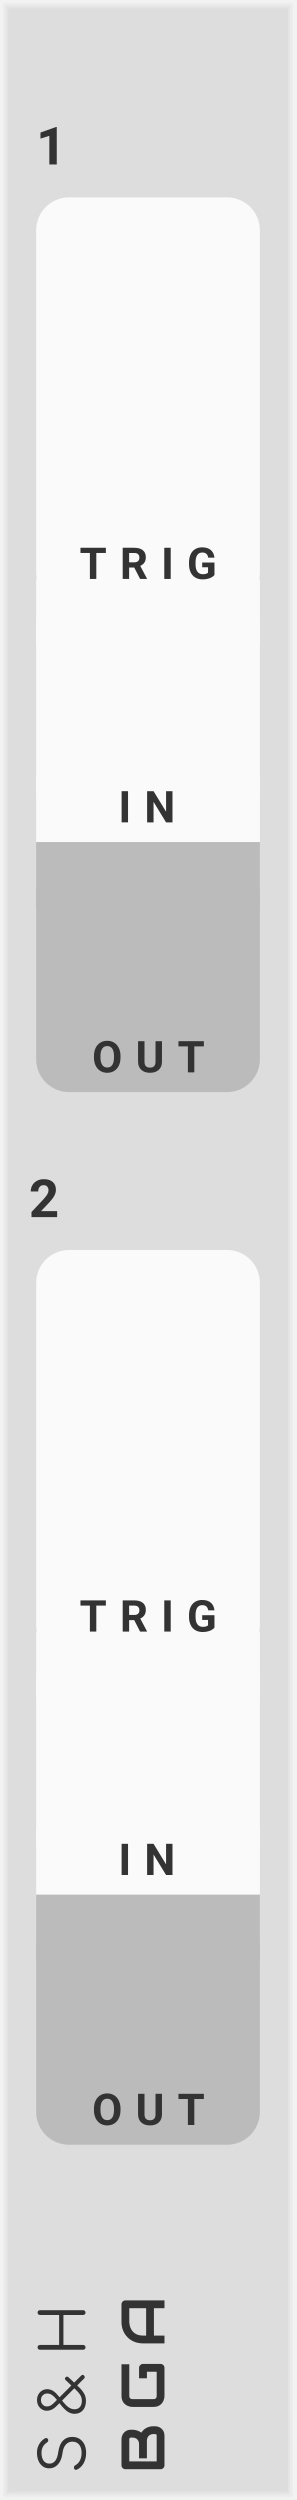
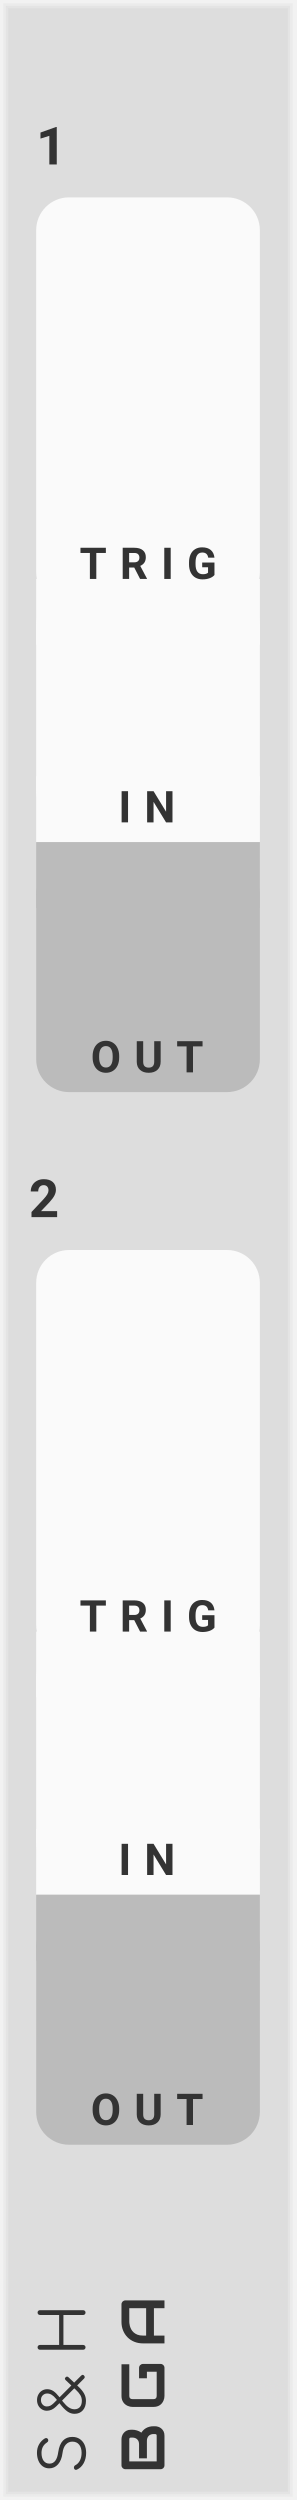
<svg xmlns="http://www.w3.org/2000/svg" version="1.1" width="45" height="380" viewBox="0 0 45 380" id="svg107">
  <style id="style2">
    text {
      fill: #333;
      font-family: 'Roboto', sans-serif;
      font-weight: bold;
    }
    text.title {
      font-family: 'Comfortaa', sans-serif;
      font-weight: normal;
    }
    text.brand {
      font-family: 'Audiowide', sans-serif;
      font-weight: bold;
    }
  </style>
  <defs id="defs23">
    <symbol id="button" viewBox="0 0 18px 18px">
      <g transform="translate(9 9)" id="g6">
        <circle cx="0" cy="0" r="8.5" stroke-width="1" stroke="#00f" fill="#f00" id="circle4" />
      </g>
    </symbol>
    <symbol id="input" viewBox="0 0 24px 24px">
      <g transform="translate(12 12)" id="g13">
        <circle cx="0" cy="0" r="5" stroke-width="1" stroke="#0f0" fill="#0f0" id="circle9" />
        <circle cx="0" cy="0" r="10.5" stroke-width="3" stroke="#0f0" fill="none" id="circle11" />
      </g>
    </symbol>
    <symbol id="output" viewBox="0 0 24px 24px">
      <g transform="translate(12 12)" id="g20">
        <circle cx="0" cy="0" r="5" stroke-width="1" stroke="#f00" fill="#f00" id="circle16" />
        <circle cx="0" cy="0" r="10.5" stroke-width="3" stroke="#f00" fill="none" id="circle18" />
      </g>
    </symbol>
  </defs>
  <path style="fill:#dddddd" d="M 0,0 H 45 V 380 H 0 Z" id="rect25" />
  <path style="fill:none;stroke:#e4e4e4;stroke-width:0.5" d="M 1,1 H 44 V 379 H 1 V 1" id="polyline27" />
  <path style="fill:none;stroke:#ebebeb;stroke-width:0.8" d="m 0.5,0.5 h 44 v 379 H 0.5 V 0.5" id="polyline29" />
  <path style="fill:none;stroke:#f2f2f2;stroke-width:1" d="M 0,0 H 45 V 380 H 0 V 0" id="polyline31" />
  <g aria-label="S&amp;H" transform="rotate(-90)" style="font-weight:normal;font-size:9.333px;font-family:Comfortaa, sans-serif;letter-spacing:2.5px;fill:#333333" id="text33">
    <path d="m -372.827,13.093 q -0.887,0 -1.577,-0.373 -0.681,-0.383 -0.98,-1.027 -0.037,-0.065 -0.037,-0.149 0,-0.131 0.093,-0.215 0.103,-0.093 0.271,-0.093 0.112,0 0.205,0.065 0.103,0.056 0.149,0.168 0.215,0.42 0.709,0.681 0.504,0.252 1.167,0.252 0.765,0 1.232,-0.364 0.467,-0.373 0.467,-1.036 0,-0.588 -0.439,-0.989 -0.429,-0.401 -1.297,-0.513 -1.083,-0.131 -1.708,-0.672 -0.616,-0.551 -0.616,-1.344 0,-0.56 0.299,-0.98 0.308,-0.429 0.84,-0.653 0.541,-0.233 1.223,-0.233 0.737,0 1.297,0.327 0.56,0.327 0.877,0.849 0.065,0.103 0.065,0.224 0,0.177 -0.168,0.28 -0.075,0.037 -0.168,0.037 -0.103,0 -0.196,-0.047 -0.084,-0.056 -0.14,-0.149 -0.523,-0.821 -1.577,-0.831 -0.756,0 -1.195,0.317 -0.439,0.317 -0.439,0.905 0,1.092 1.764,1.325 1.157,0.168 1.727,0.709 0.569,0.541 0.569,1.428 0,0.653 -0.317,1.129 -0.317,0.476 -0.868,0.728 -0.551,0.243 -1.232,0.243 z" style="font-weight:normal;font-size:9.333px;font-family:Comfortaa, sans-serif;letter-spacing:2.5px;fill:#333333" id="path151" />
    <path d="m -361.114,12.319 q 0.14,0.14 0.14,0.252 0,0.093 -0.103,0.196 -0.112,0.112 -0.243,0.112 -0.121,0 -0.233,-0.112 l -1.036,-1.036 -0.187,0.196 q -0.523,0.56 -1.036,0.849 -0.513,0.289 -1.12,0.289 -0.905,0 -1.437,-0.476 -0.532,-0.476 -0.532,-1.26 0,-0.579 0.355,-1.083 0.364,-0.513 1.148,-1.12 l 0.112,-0.093 -0.504,-0.504 q -0.644,-0.644 -0.644,-1.409 0,-0.42 0.215,-0.756 0.215,-0.345 0.579,-0.541 0.373,-0.196 0.831,-0.196 0.467,0 0.84,0.205 0.383,0.205 0.597,0.56 0.215,0.355 0.215,0.793 -0.009,0.513 -0.289,0.933 -0.28,0.411 -0.849,0.859 l -0.093,0.075 1.792,1.792 0.793,-0.84 q 0.131,-0.14 0.243,-0.14 0.093,0 0.196,0.093 0.121,0.103 0.121,0.233 0,0.103 -0.112,0.233 l -0.803,0.849 z m -3.677,-3.668 0.177,-0.14 q 0.803,-0.635 0.803,-1.335 0,-0.401 -0.271,-0.672 -0.261,-0.28 -0.728,-0.28 -0.411,0 -0.691,0.261 -0.28,0.261 -0.28,0.625 0,0.289 0.112,0.532 0.121,0.243 0.364,0.495 z m 1.764,2.641 -1.857,-1.857 -0.187,0.14 q -0.597,0.476 -0.868,0.896 -0.271,0.42 -0.271,0.859 0,0.504 0.336,0.812 0.345,0.299 0.961,0.299 0.457,0 0.849,-0.224 0.392,-0.233 0.84,-0.709 z" style="font-weight:normal;font-size:9.333px;font-family:Comfortaa, sans-serif;letter-spacing:2.5px;fill:#333333" id="path153" />
    <path d="m -356.796,13 q -0.149,0 -0.261,-0.103 -0.103,-0.112 -0.103,-0.261 V 6.075 q 0,-0.159 0.103,-0.261 0.112,-0.103 0.261,-0.103 0.159,0 0.261,0.103 0.103,0.103 0.103,0.261 v 2.912 h 4.555 V 6.075 q 0,-0.159 0.103,-0.261 0.112,-0.103 0.261,-0.103 0.159,0 0.261,0.103 0.103,0.103 0.103,0.261 V 12.636 q 0,0.149 -0.103,0.261 Q -351.355,13 -351.514,13 q -0.149,0 -0.261,-0.103 -0.103,-0.112 -0.103,-0.261 V 9.64 h -4.555 V 12.636 q 0,0.149 -0.103,0.261 Q -356.638,13 -356.796,13 Z" style="font-weight:normal;font-size:9.333px;font-family:Comfortaa, sans-serif;letter-spacing:2.5px;fill:#333333" id="path155" />
  </g>
  <g id="g39" transform="rotate(-90,200.5,175.5)">
    <g aria-label="BGA" style="font-weight:bold;font-size:9.333px;font-family:Audiowide, sans-serif;letter-spacing:2px;fill:#333333" id="text35">
      <path d="m 7.21,-1.436 q 0,0.219 -0.077,0.469 -0.073,0.251 -0.246,0.465 -0.169,0.214 -0.442,0.36 Q 6.171,0 5.774,0 H 1.276 Q 1.148,0 1.039,-0.046 0.93,-0.091 0.848,-0.169 q -0.077,-0.082 -0.123,-0.191 -0.046,-0.109 -0.046,-0.237 V -5.938 q 0,-0.123 0.046,-0.232 0.046,-0.109 0.123,-0.191 0.082,-0.082 0.191,-0.128 0.109,-0.046 0.237,-0.046 h 3.965 q 0.219,0 0.469,0.077 0.251,0.077 0.465,0.251 0.219,0.169 0.36,0.442 0.146,0.273 0.146,0.67 v 0.223 q 0,0.314 -0.105,0.679 -0.105,0.36 -0.337,0.684 0.201,0.123 0.374,0.296 0.178,0.173 0.31,0.401 0.132,0.228 0.21,0.515 0.077,0.287 0.077,0.633 z M 6.025,-1.663 q 0,-0.232 -0.073,-0.415 Q 5.879,-2.265 5.747,-2.397 5.615,-2.529 5.428,-2.598 5.241,-2.671 5.008,-2.671 H 2.338 v -1.194 h 2.137 q 0.232,0 0.419,-0.068 0.187,-0.073 0.319,-0.205 0.132,-0.132 0.201,-0.314 0.073,-0.187 0.073,-0.419 v -0.223 q 0,-0.255 -0.246,-0.255 h -3.377 v 4.165 h 3.91 q 0.032,0 0.077,-0.005 0.046,-0.005 0.082,-0.027 0.036,-0.023 0.064,-0.077 0.027,-0.055 0.027,-0.15 z" style="font-weight:bold;font-size:9.333px;font-family:Audiowide, sans-serif;letter-spacing:2px;fill:#333333" id="path158" />
      <path d="m 16.684,-0.597 q 0,0.128 -0.046,0.237 -0.046,0.109 -0.128,0.191 -0.077,0.077 -0.187,0.123 Q 16.214,0 16.087,0 h -4.275 q -0.164,0 -0.355,-0.036 -0.187,-0.041 -0.374,-0.123 -0.182,-0.082 -0.351,-0.21 -0.169,-0.132 -0.301,-0.314 -0.128,-0.187 -0.205,-0.428 -0.077,-0.246 -0.077,-0.551 v -3.208 q 0,-0.164 0.036,-0.351 0.041,-0.191 0.123,-0.374 0.082,-0.187 0.214,-0.355 0.132,-0.169 0.314,-0.296 0.187,-0.132 0.428,-0.21 0.242,-0.077 0.547,-0.077 h 4.817 v 1.185 h -4.817 q -0.232,0 -0.355,0.123 -0.123,0.123 -0.123,0.365 v 3.199 q 0,0.228 0.123,0.355 0.128,0.123 0.355,0.123 h 3.687 v -1.486 h -3.154 v -1.194 h 3.742 q 0.128,0 0.237,0.05 0.109,0.046 0.187,0.128 0.082,0.082 0.128,0.191 0.046,0.105 0.046,0.228 z" style="font-weight:bold;font-size:9.333px;font-family:Audiowide, sans-serif;letter-spacing:2px;fill:#333333" id="path160" />
      <path d="M 26.34,0 H 25.155 V -1.604 H 20.99 V 0 h -1.185 v -3.268 q 0,-0.715 0.246,-1.317 0.246,-0.602 0.684,-1.035 0.438,-0.433 1.035,-0.674 0.597,-0.242 1.303,-0.242 h 2.671 q 0.123,0 0.232,0.046 0.109,0.046 0.191,0.128 0.082,0.082 0.128,0.191 0.046,0.109 0.046,0.232 z m -5.35,-2.789 h 4.165 v -2.561 h -2.083 q -0.055,0 -0.232,0.018 -0.173,0.014 -0.406,0.077 -0.228,0.064 -0.483,0.196 -0.255,0.132 -0.469,0.365 -0.214,0.232 -0.355,0.583 -0.137,0.346 -0.137,0.843 z" style="font-weight:bold;font-size:9.333px;font-family:Audiowide, sans-serif;letter-spacing:2px;fill:#333333" id="path162" />
    </g>
    <path transform="translate(11.5,-5)" style="fill:#dddddd" d="M 0,0 H 3 V 3 H 0 Z" id="rect37" />
  </g>
  <g aria-label="1" style="font-weight:bold;font-size:8px;font-family:Roboto, sans-serif;fill:#333333" id="text43">
    <path d="M 8.629,25 H 7.5 v -4.352 l -1.348,0.418 v -0.918 l 2.355,-0.844 h 0.121 z" style="font-weight:bold;font-size:8px;font-family:Roboto, sans-serif;fill:#333333" id="path166" />
  </g>
  <g id="g53" transform="translate(0,30)">
    <g id="g51" transform="translate(5.5)">
      <path transform="translate(0,58)" style="fill:#fafafa" d="M 0,0 H 34 V 10 H 0 Z" id="rect45" />
      <path style="fill:#fafafa" d="m 5,0 h 24 c 2.77,0 5,2.23 5,5 v 52 c 0,2.77 -2.23,5 -5,5 H 5 C 2.23,62 0,59.77 0,57 V 5 C 0,2.23 2.23,0 5,0 Z" id="rect47" />
      <g aria-label="TRIG" transform="translate(6.6,58)" style="font-weight:bold;font-size:6.667px;font-family:Roboto, sans-serif;letter-spacing:2px;fill:#333333" id="text49">
        <path d="M 3.991,-3.949 H 2.539 V 0 H 1.562 V -3.949 H 0.13 V -4.74 H 3.991 Z" style="font-weight:bold;font-size:6.667px;font-family:Roboto, sans-serif;letter-spacing:2px;fill:#333333" id="path171" />
        <path d="M 8.305,-1.735 H 7.527 V 0 H 6.551 v -4.74 h 1.761 q 0.84,0 1.296,0.374 0.456,0.374 0.456,1.058 0,0.485 -0.212,0.811 -0.208,0.322 -0.635,0.514 l 1.025,1.937 V 0 H 9.194 Z M 7.527,-2.526 H 8.315 q 0.368,0 0.57,-0.186 0.202,-0.189 0.202,-0.518 0,-0.335 -0.192,-0.527 Q 8.706,-3.949 8.312,-3.949 H 7.527 Z" style="font-weight:bold;font-size:6.667px;font-family:Roboto, sans-serif;letter-spacing:2px;fill:#333333" id="path173" />
        <path d="m 13.847,0 h -0.977 v -4.74 h 0.977 z" style="font-weight:bold;font-size:6.667px;font-family:Roboto, sans-serif;letter-spacing:2px;fill:#333333" id="path175" />
        <path d="m 20.499,-0.599 q -0.264,0.316 -0.745,0.492 -0.482,0.173 -1.068,0.173 -0.615,0 -1.081,-0.267 Q 17.143,-0.472 16.889,-0.983 16.638,-1.494 16.632,-2.184 v -0.322 q 0,-0.71 0.238,-1.227 0.241,-0.521 0.69,-0.794 0.452,-0.277 1.058,-0.277 0.843,0 1.318,0.404 0.475,0.4 0.563,1.169 h -0.951 q -0.065,-0.407 -0.29,-0.596 -0.221,-0.189 -0.612,-0.189 -0.498,0 -0.758,0.374 -0.26,0.374 -0.264,1.113 v 0.303 q 0,0.745 0.283,1.126 0.283,0.381 0.83,0.381 0.55,0 0.785,-0.234 V -1.771 h -0.889 v -0.719 h 1.865 z" style="font-weight:bold;font-size:6.667px;font-family:Roboto, sans-serif;letter-spacing:2px;fill:#333333" id="path177" />
      </g>
    </g>
  </g>
  <g id="g71" transform="translate(0,90)">
    <g id="g61" transform="translate(5.5)">
      <path transform="translate(0,28)" style="fill:#fafafa" d="M 0,0 H 34 V 10 H 0 Z" id="rect55" />
      <path style="fill:#fafafa" d="m 5,0 h 24 c 2.77,0 5,2.23 5,5 v 25 c 0,2.77 -2.23,5 -5,5 H 5 C 2.23,35 0,32.77 0,30 V 5 C 0,2.23 2.23,0 5,0 Z" id="rect57" />
      <g aria-label="IN" transform="translate(12.5,35)" style="font-weight:bold;font-size:6.667px;font-family:Roboto, sans-serif;letter-spacing:2px;fill:#333333" id="text59">
        <path d="M 1.462,0 H 0.485 V -4.74 H 1.462 Z" style="font-weight:bold;font-size:6.667px;font-family:Roboto, sans-serif;letter-spacing:2px;fill:#333333" id="path182" />
        <path d="M 8.217,0 H 7.241 L 5.34,-3.118 V 0 H 4.363 v -4.74 h 0.977 l 1.904,3.125 v -3.125 h 0.973 z" style="font-weight:bold;font-size:6.667px;font-family:Roboto, sans-serif;letter-spacing:2px;fill:#333333" id="path184" />
      </g>
    </g>
    <g id="g69" transform="translate(5.5,41)">
      <path transform="translate(0,-3)" style="fill:#bbbbbb" d="M 0,0 H 34 V 10 H 0 Z" id="rect63" />
      <path style="fill:#bbbbbb" d="m 5,0 h 24 c 2.77,0 5,2.23 5,5 v 25 c 0,2.77 -2.23,5 -5,5 H 5 C 2.23,35 0,32.77 0,30 V 5 C 0,2.23 2.23,0 5,0 Z" id="rect65" />
-       <g aria-label="OUT" transform="translate(8.5,32)" style="font-weight:bold;font-size:6.667px;font-family:Roboto, sans-serif;letter-spacing:2px;fill:#333333" id="text67">
+       <g aria-label="OUT" transform="translate(8.3,32)" style="font-weight:bold;font-size:6.667px;font-family:Roboto, sans-serif;letter-spacing:2px;fill:#333333" id="text67">
        <path d="m 4.316,-2.262 q 0,0.7 -0.247,1.227 -0.247,0.527 -0.71,0.814 -0.459,0.286 -1.055,0.286 -0.589,0 -1.051,-0.283 Q 0.791,-0.501 0.537,-1.025 0.283,-1.553 0.28,-2.236 v -0.234 q 0,-0.7 0.251,-1.23 0.254,-0.534 0.713,-0.817 0.462,-0.286 1.055,-0.286 0.592,0 1.051,0.286 0.462,0.283 0.713,0.817 0.254,0.531 0.254,1.227 z M 3.327,-2.477 q 0,-0.745 -0.267,-1.133 -0.267,-0.387 -0.762,-0.387 -0.492,0 -0.758,0.384 -0.267,0.381 -0.27,1.12 v 0.231 q 0,0.726 0.267,1.126 0.267,0.4 0.768,0.4 0.492,0 0.755,-0.384 0.264,-0.387 0.267,-1.126 z" style="font-weight:bold;font-size:6.667px;font-family:Roboto, sans-serif;letter-spacing:2px;fill:#333333" id="path189" />
        <path d="m 10.62,-4.74 v 3.122 q 0,0.778 -0.488,1.23 -0.485,0.452 -1.328,0.452 -0.83,0 -1.318,-0.439 Q 6.997,-0.814 6.987,-1.582 v -3.158 h 0.977 v 3.128 q 0,0.465 0.221,0.68 0.225,0.212 0.618,0.212 0.824,0 0.837,-0.866 v -3.154 z" style="font-weight:bold;font-size:6.667px;font-family:Roboto, sans-serif;letter-spacing:2px;fill:#333333" id="path191" />
        <path d="M 16.988,-3.949 H 15.536 V 0 h -0.977 v -3.949 h -1.432 v -0.791 h 3.861 z" style="font-weight:bold;font-size:6.667px;font-family:Roboto, sans-serif;letter-spacing:2px;fill:#333333" id="path193" />
      </g>
    </g>
  </g>
  <g aria-label="2" style="font-weight:bold;font-size:8px;font-family:Roboto, sans-serif;fill:#333333" id="text75">
    <path d="M 8.685,185 H 4.787 v -0.773 l 1.84,-1.961 q 0.379,-0.414 0.559,-0.723 0.184,-0.309 0.184,-0.586 0,-0.379 -0.191,-0.594 -0.191,-0.219 -0.547,-0.219 -0.383,0 -0.605,0.266 -0.219,0.262 -0.219,0.691 H 4.673 q 0,-0.52 0.246,-0.949 0.25,-0.43 0.703,-0.672 0.453,-0.246 1.027,-0.246 0.879,0 1.363,0.422 0.488,0.422 0.488,1.191 0,0.422 -0.219,0.859 -0.219,0.438 -0.75,1.02 l -1.293,1.363 h 2.445 z" style="font-weight:bold;font-size:8px;font-family:Roboto, sans-serif;fill:#333333" id="path196" />
  </g>
  <g id="g85" transform="translate(0,190)">
    <g id="g83" transform="translate(5.5)">
      <path transform="translate(0,58)" style="fill:#fafafa" d="M 0,0 H 34 V 10 H 0 Z" id="rect77" />
      <path style="fill:#fafafa" d="m 5,0 h 24 c 2.77,0 5,2.23 5,5 v 52 c 0,2.77 -2.23,5 -5,5 H 5 C 2.23,62 0,59.77 0,57 V 5 C 0,2.23 2.23,0 5,0 Z" id="rect79" />
      <g aria-label="TRIG" transform="translate(6.6,58)" style="font-weight:bold;font-size:6.667px;font-family:Roboto, sans-serif;letter-spacing:2px;fill:#333333" id="text81">
        <path d="M 3.991,-3.949 H 2.539 V 0 H 1.562 V -3.949 H 0.13 V -4.74 H 3.991 Z" style="font-weight:bold;font-size:6.667px;font-family:Roboto, sans-serif;letter-spacing:2px;fill:#333333" id="path201" />
        <path d="M 8.305,-1.735 H 7.527 V 0 H 6.551 v -4.74 h 1.761 q 0.84,0 1.296,0.374 0.456,0.374 0.456,1.058 0,0.485 -0.212,0.811 -0.208,0.322 -0.635,0.514 l 1.025,1.937 V 0 H 9.194 Z M 7.527,-2.526 H 8.315 q 0.368,0 0.57,-0.186 0.202,-0.189 0.202,-0.518 0,-0.335 -0.192,-0.527 Q 8.706,-3.949 8.312,-3.949 H 7.527 Z" style="font-weight:bold;font-size:6.667px;font-family:Roboto, sans-serif;letter-spacing:2px;fill:#333333" id="path203" />
        <path d="m 13.847,0 h -0.977 v -4.74 h 0.977 z" style="font-weight:bold;font-size:6.667px;font-family:Roboto, sans-serif;letter-spacing:2px;fill:#333333" id="path205" />
        <path d="m 20.499,-0.599 q -0.264,0.316 -0.745,0.492 -0.482,0.173 -1.068,0.173 -0.615,0 -1.081,-0.267 Q 17.143,-0.472 16.889,-0.983 16.638,-1.494 16.632,-2.184 v -0.322 q 0,-0.71 0.238,-1.227 0.241,-0.521 0.69,-0.794 0.452,-0.277 1.058,-0.277 0.843,0 1.318,0.404 0.475,0.4 0.563,1.169 h -0.951 q -0.065,-0.407 -0.29,-0.596 -0.221,-0.189 -0.612,-0.189 -0.498,0 -0.758,0.374 -0.26,0.374 -0.264,1.113 v 0.303 q 0,0.745 0.283,1.126 0.283,0.381 0.83,0.381 0.55,0 0.785,-0.234 V -1.771 h -0.889 v -0.719 h 1.865 z" style="font-weight:bold;font-size:6.667px;font-family:Roboto, sans-serif;letter-spacing:2px;fill:#333333" id="path207" />
      </g>
    </g>
  </g>
  <g id="g103" transform="translate(0,250)">
    <g id="g93" transform="translate(5.5)">
      <path transform="translate(0,28)" style="fill:#fafafa" d="M 0,0 H 34 V 10 H 0 Z" id="rect87" />
      <path style="fill:#fafafa" d="m 5,0 h 24 c 2.77,0 5,2.23 5,5 v 25 c 0,2.77 -2.23,5 -5,5 H 5 C 2.23,35 0,32.77 0,30 V 5 C 0,2.23 2.23,0 5,0 Z" id="rect89" />
      <g aria-label="IN" transform="translate(12.5,35)" style="font-weight:bold;font-size:6.667px;font-family:Roboto, sans-serif;letter-spacing:2px;fill:#333333" id="text91">
        <path d="M 1.462,0 H 0.485 V -4.74 H 1.462 Z" style="font-weight:bold;font-size:6.667px;font-family:Roboto, sans-serif;letter-spacing:2px;fill:#333333" id="path212" />
        <path d="M 8.217,0 H 7.241 L 5.34,-3.118 V 0 H 4.363 v -4.74 h 0.977 l 1.904,3.125 v -3.125 h 0.973 z" style="font-weight:bold;font-size:6.667px;font-family:Roboto, sans-serif;letter-spacing:2px;fill:#333333" id="path214" />
      </g>
    </g>
    <g id="g101" transform="translate(5.5,41)">
      <path transform="translate(0,-3)" style="fill:#bbbbbb" d="M 0,0 H 34 V 10 H 0 Z" id="rect95" />
      <path style="fill:#bbbbbb" d="m 5,0 h 24 c 2.77,0 5,2.23 5,5 v 25 c 0,2.77 -2.23,5 -5,5 H 5 C 2.23,35 0,32.77 0,30 V 5 C 0,2.23 2.23,0 5,0 Z" id="rect97" />
-       <g aria-label="OUT" transform="translate(8.5,32)" style="font-weight:bold;font-size:6.667px;font-family:Roboto, sans-serif;letter-spacing:2px;fill:#333333" id="text99">
+       <g aria-label="OUT" transform="translate(8.3,32)" style="font-weight:bold;font-size:6.667px;font-family:Roboto, sans-serif;letter-spacing:2px;fill:#333333" id="text99">
        <path d="m 4.316,-2.262 q 0,0.7 -0.247,1.227 -0.247,0.527 -0.71,0.814 -0.459,0.286 -1.055,0.286 -0.589,0 -1.051,-0.283 Q 0.791,-0.501 0.537,-1.025 0.283,-1.553 0.28,-2.236 v -0.234 q 0,-0.7 0.251,-1.23 0.254,-0.534 0.713,-0.817 0.462,-0.286 1.055,-0.286 0.592,0 1.051,0.286 0.462,0.283 0.713,0.817 0.254,0.531 0.254,1.227 z M 3.327,-2.477 q 0,-0.745 -0.267,-1.133 -0.267,-0.387 -0.762,-0.387 -0.492,0 -0.758,0.384 -0.267,0.381 -0.27,1.12 v 0.231 q 0,0.726 0.267,1.126 0.267,0.4 0.768,0.4 0.492,0 0.755,-0.384 0.264,-0.387 0.267,-1.126 z" style="font-weight:bold;font-size:6.667px;font-family:Roboto, sans-serif;letter-spacing:2px;fill:#333333" id="path219" />
        <path d="m 10.62,-4.74 v 3.122 q 0,0.778 -0.488,1.23 -0.485,0.452 -1.328,0.452 -0.83,0 -1.318,-0.439 Q 6.997,-0.814 6.987,-1.582 v -3.158 h 0.977 v 3.128 q 0,0.465 0.221,0.68 0.225,0.212 0.618,0.212 0.824,0 0.837,-0.866 v -3.154 z" style="font-weight:bold;font-size:6.667px;font-family:Roboto, sans-serif;letter-spacing:2px;fill:#333333" id="path221" />
        <path d="M 16.988,-3.949 H 15.536 V 0 h -0.977 v -3.949 h -1.432 v -0.791 h 3.861 z" style="font-weight:bold;font-size:6.667px;font-family:Roboto, sans-serif;letter-spacing:2px;fill:#333333" id="path223" />
      </g>
    </g>
  </g>
</svg>
